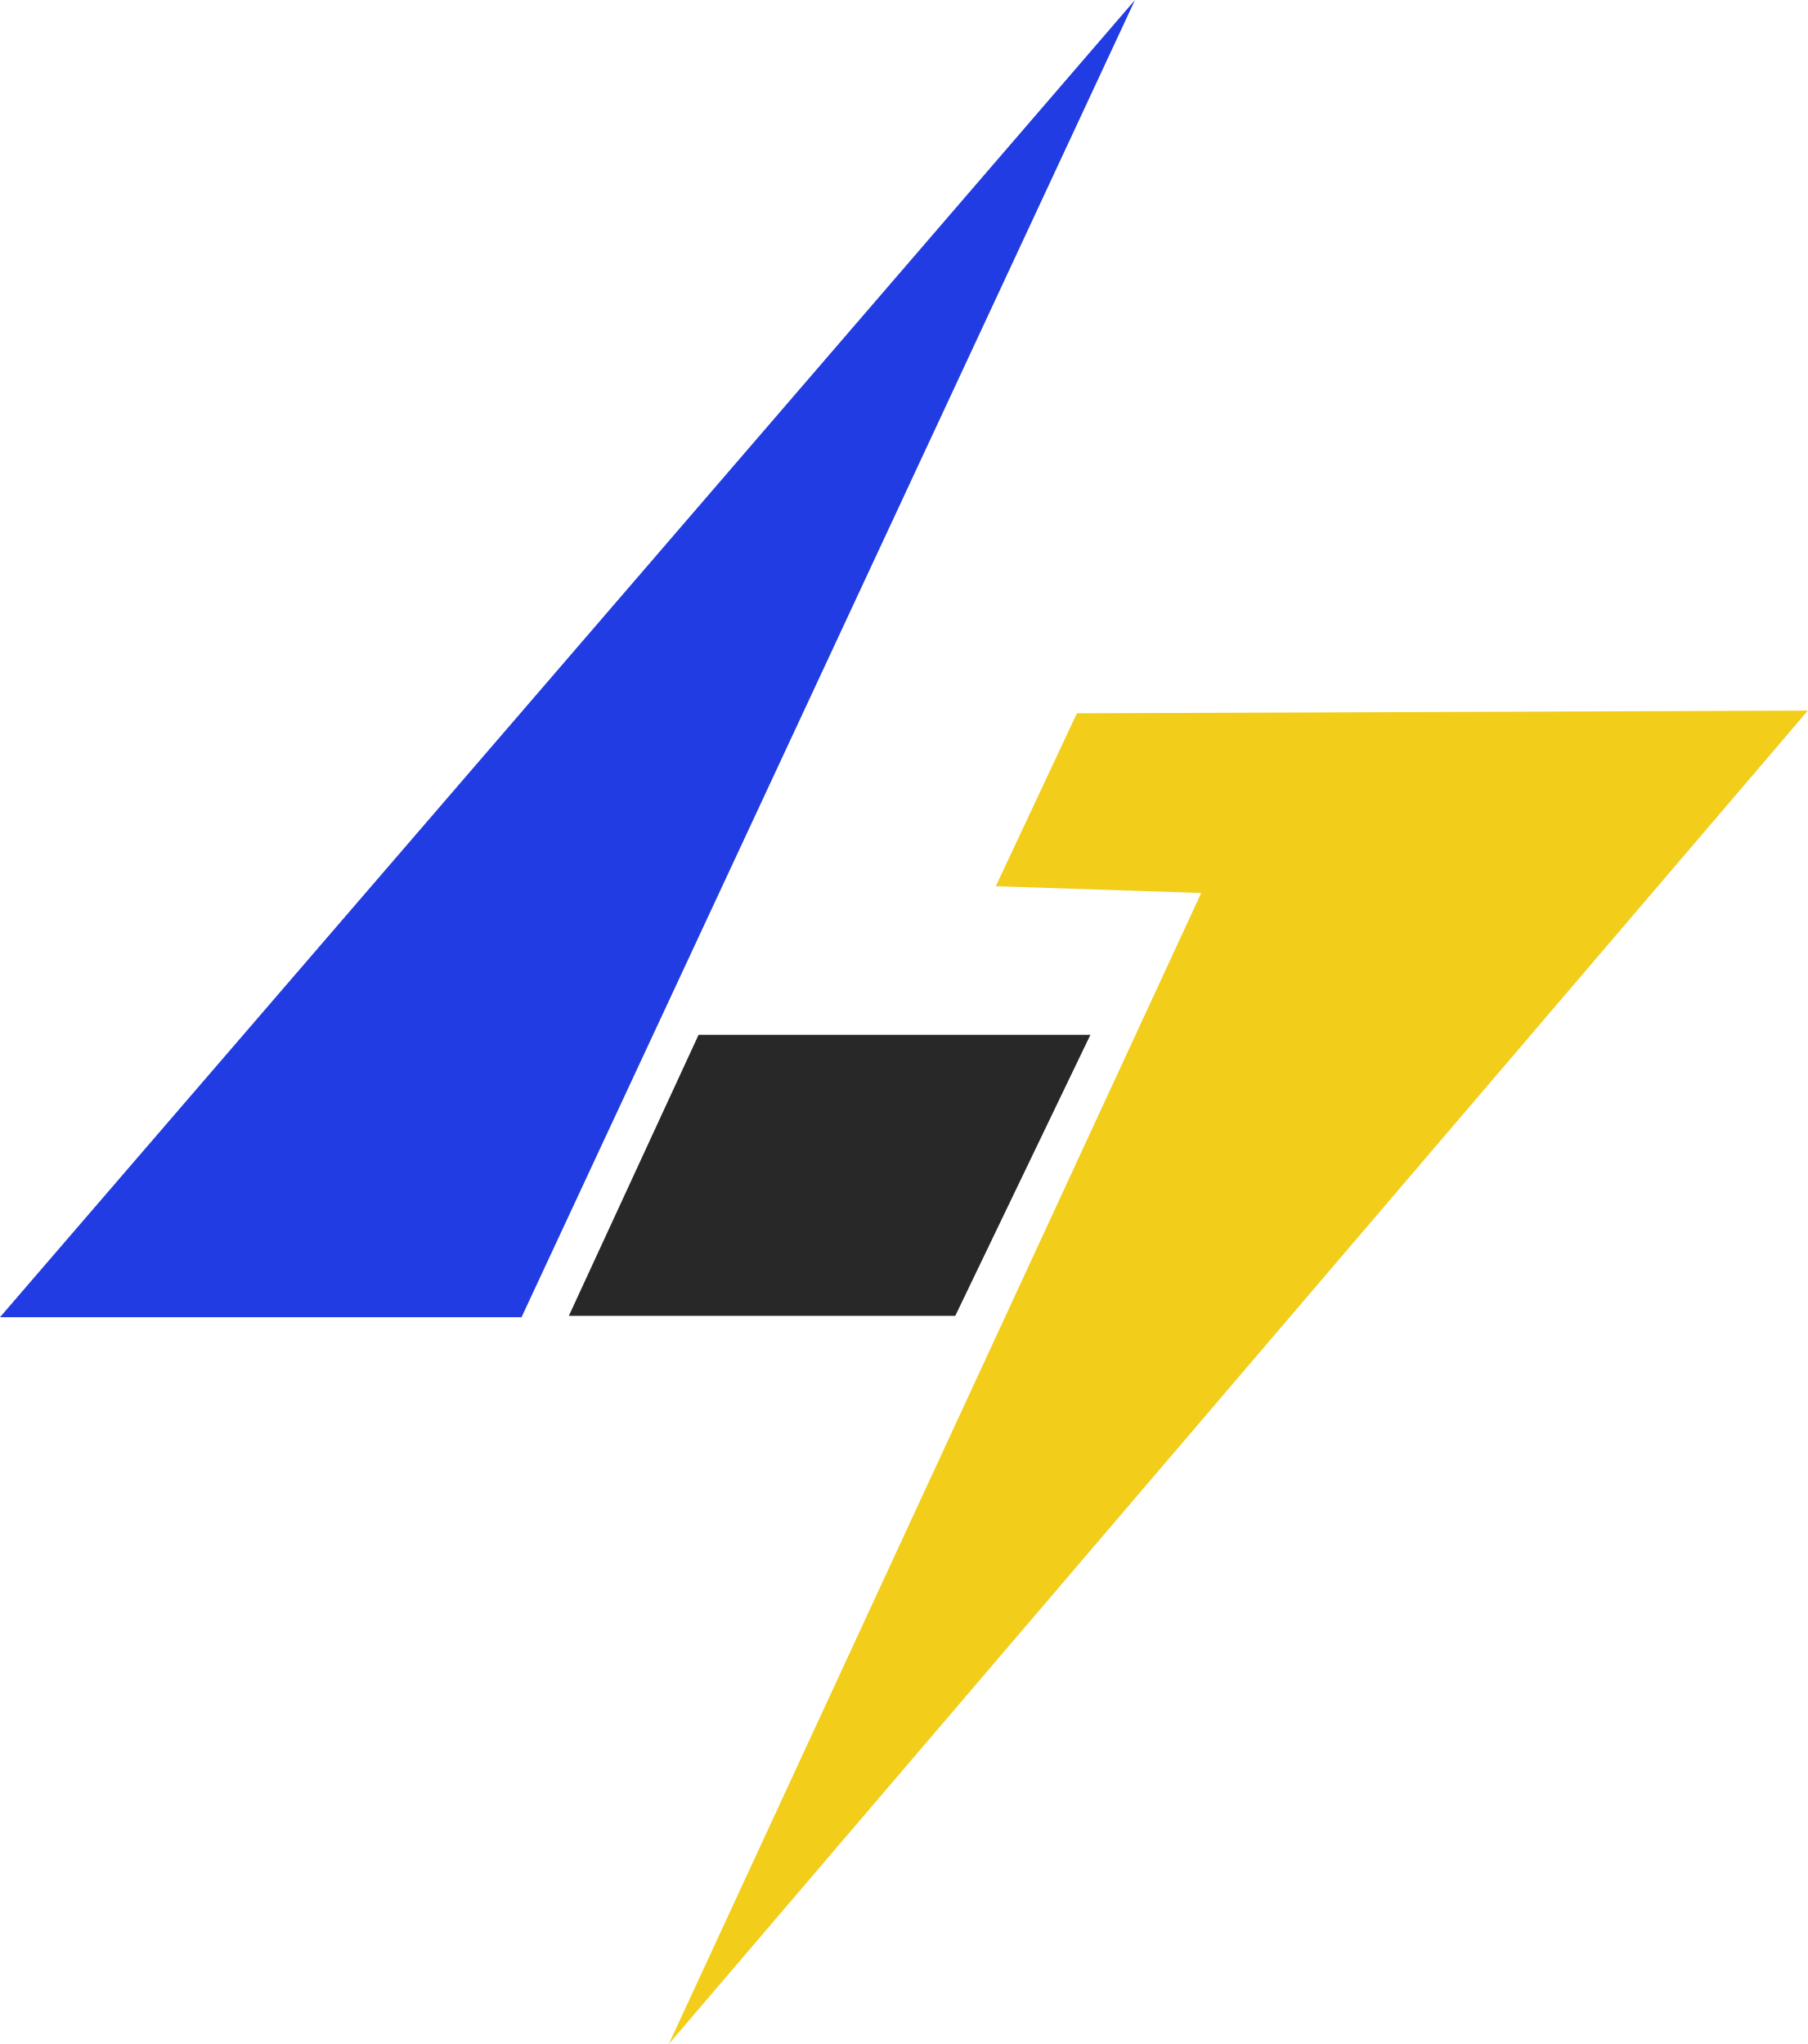
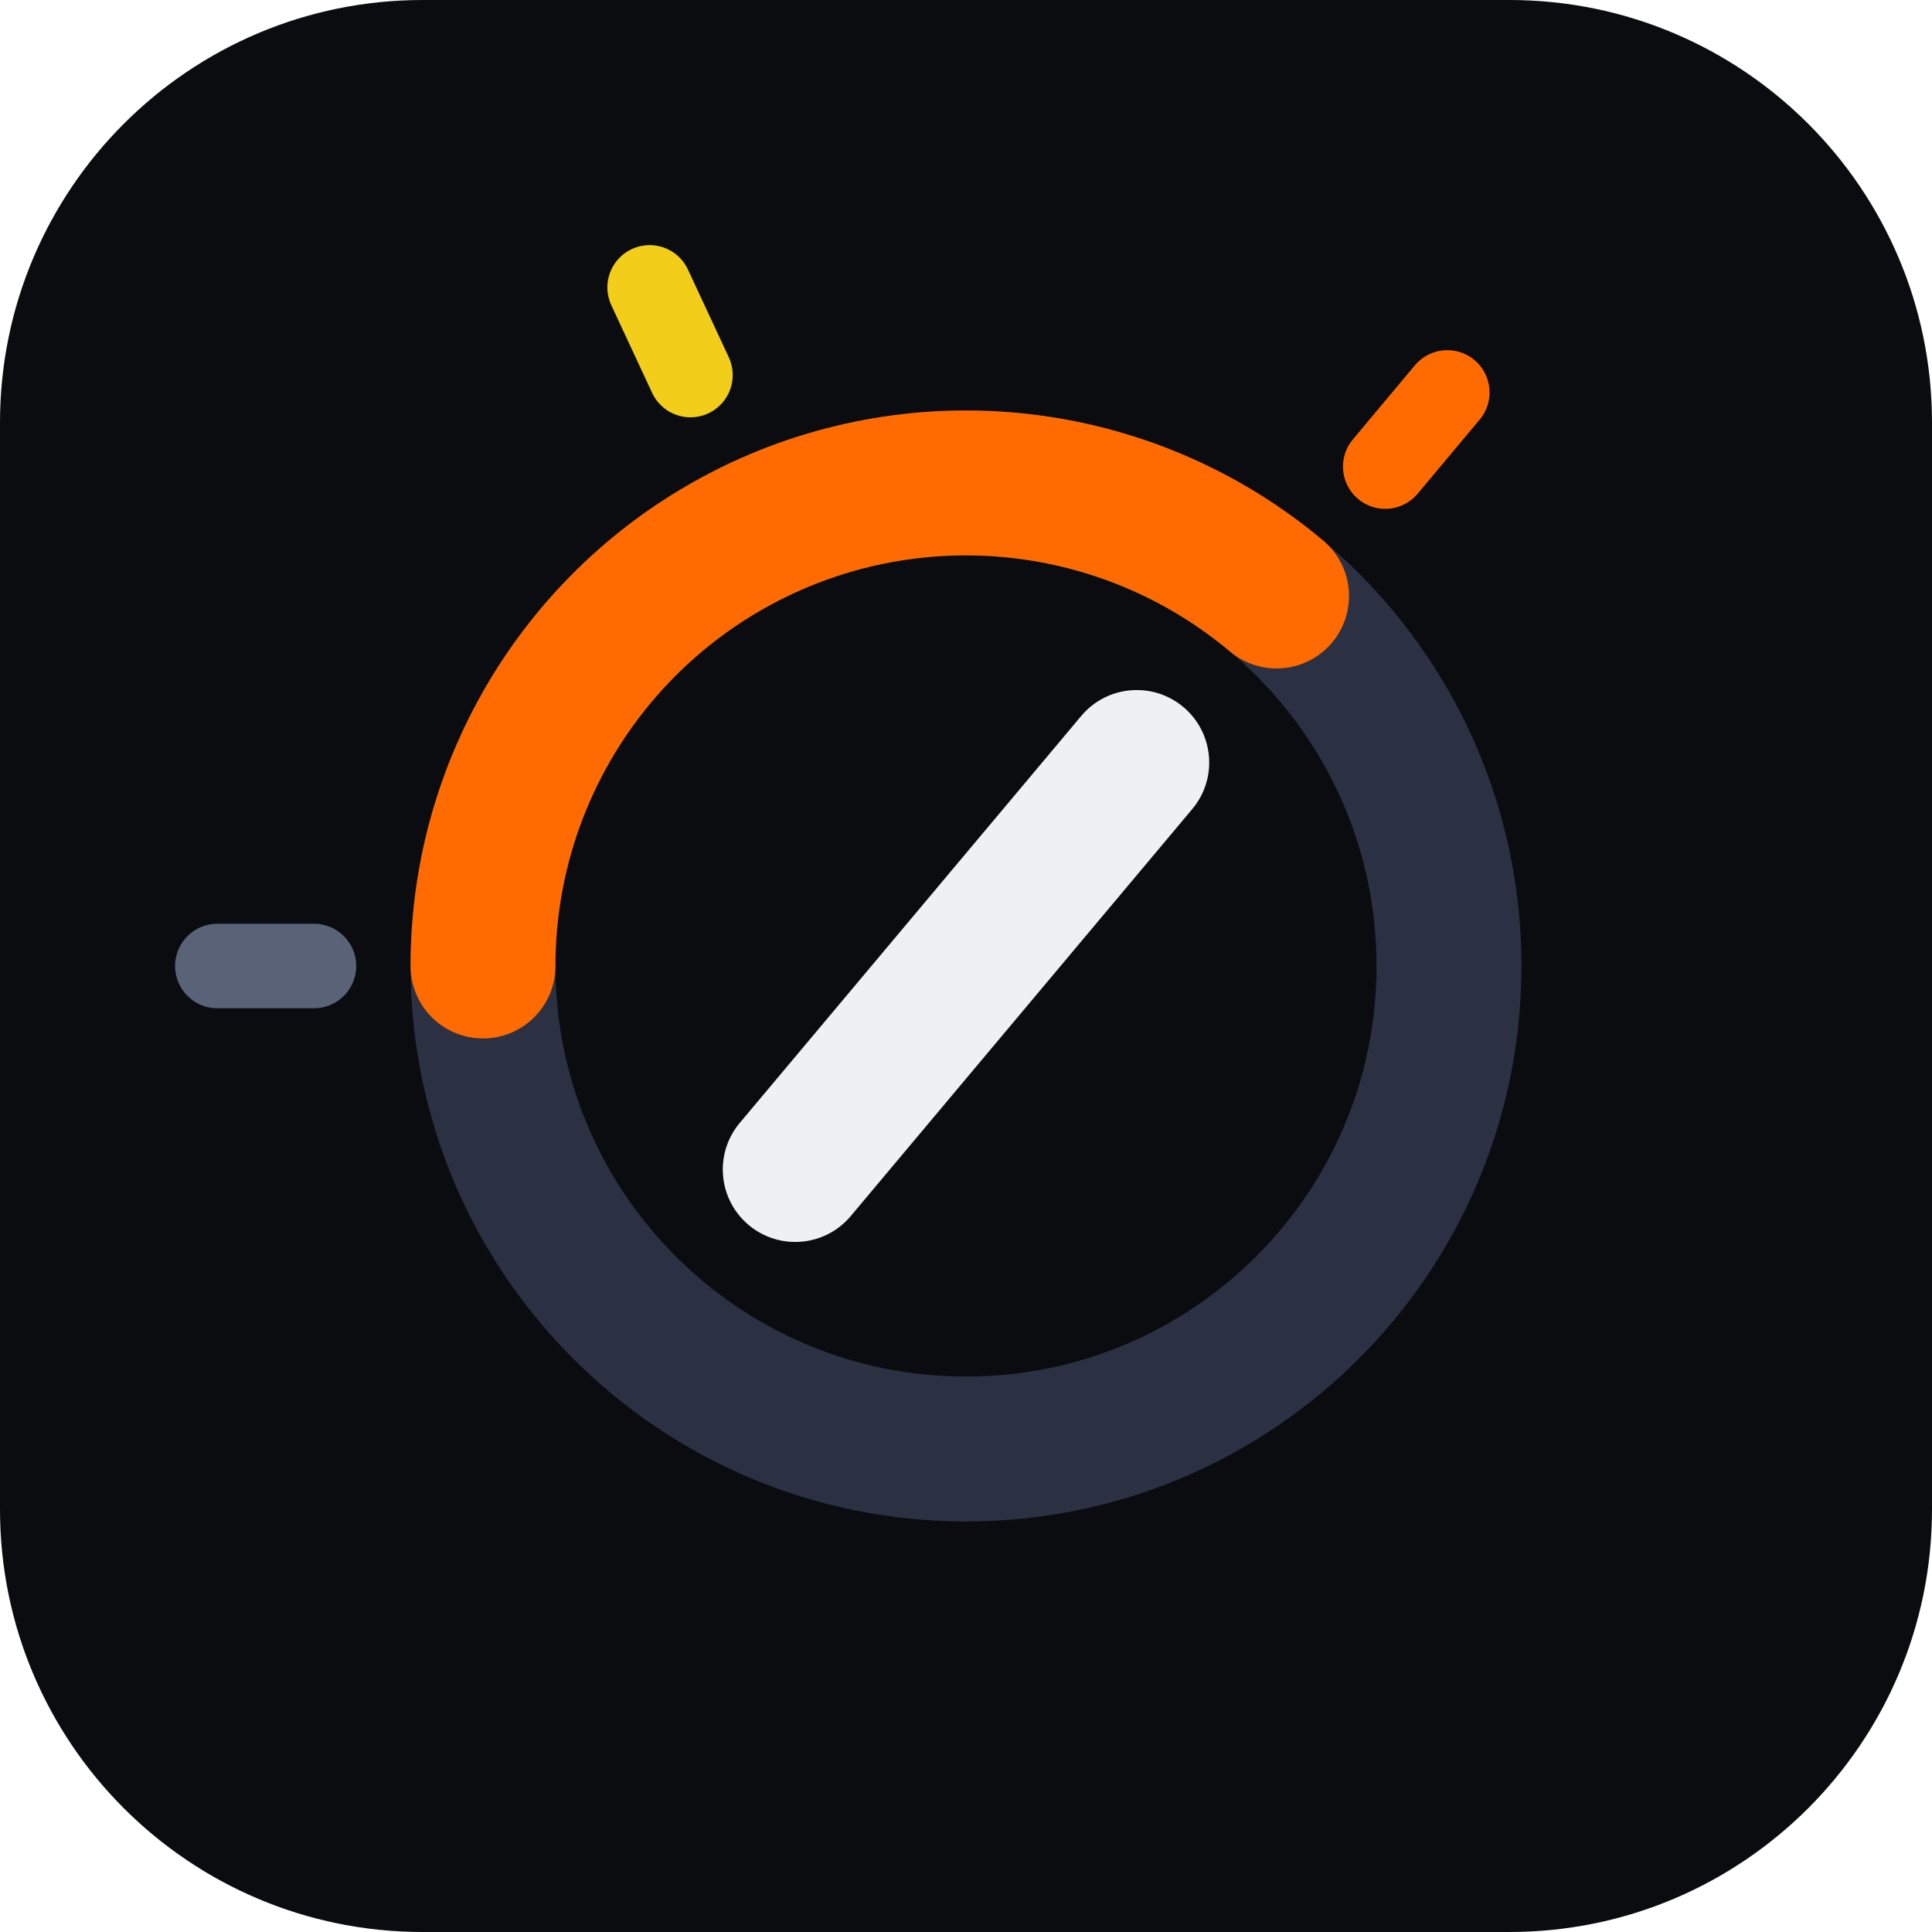
- <svg xmlns="http://www.w3.org/2000/svg" viewBox="0 0 1338 1513">
-   <path d="M840,0 L0,975 L386,975 Z" fill="#213CE2" />
-   <path d="M517,766 L807,766 L707,974 L421,974 Z" fill="#282828" />
-   <path d="M797,528 L1338,526 L495,1513 L889,661 L737,656 Z" fill="#F2CD1A" />
+ <svg xmlns="http://www.w3.org/2000/svg" viewBox="0 0 64 64" width="512" height="512">
+   <rect width="64" height="64" rx="14" fill="#0a0c10" />
+   <g transform="translate(6.4 6.4) scale(.8)">
+     <circle cx="32" cy="32" r="20" fill="none" stroke="#2b3142" stroke-width="6" />
+     <path d="M12.00 32.00A20 20 0 0 1 44.86 16.68" fill="none" stroke="#FF6B00" stroke-width="6" stroke-linecap="round" />
+     <line x1="5.00" y1="32.00" x2="1.00" y2="32.00" stroke="#5a6278" stroke-width="3.5" stroke-linecap="round" />
+     <line x1="20.59" y1="7.53" x2="18.90" y2="3.90" stroke="#F2CD1A" stroke-width="3.5" stroke-linecap="round" />
+     <line x1="49.36" y1="11.32" x2="51.93" y2="8.25" stroke="#FF6B00" stroke-width="3.5" stroke-linecap="round" />
+     <g transform="rotate(40 32 32)">
+       <rect x="29" y="18" width="6" height="28" rx="3" fill="#eef0f4" />
+     </g>
+   </g>
</svg>
